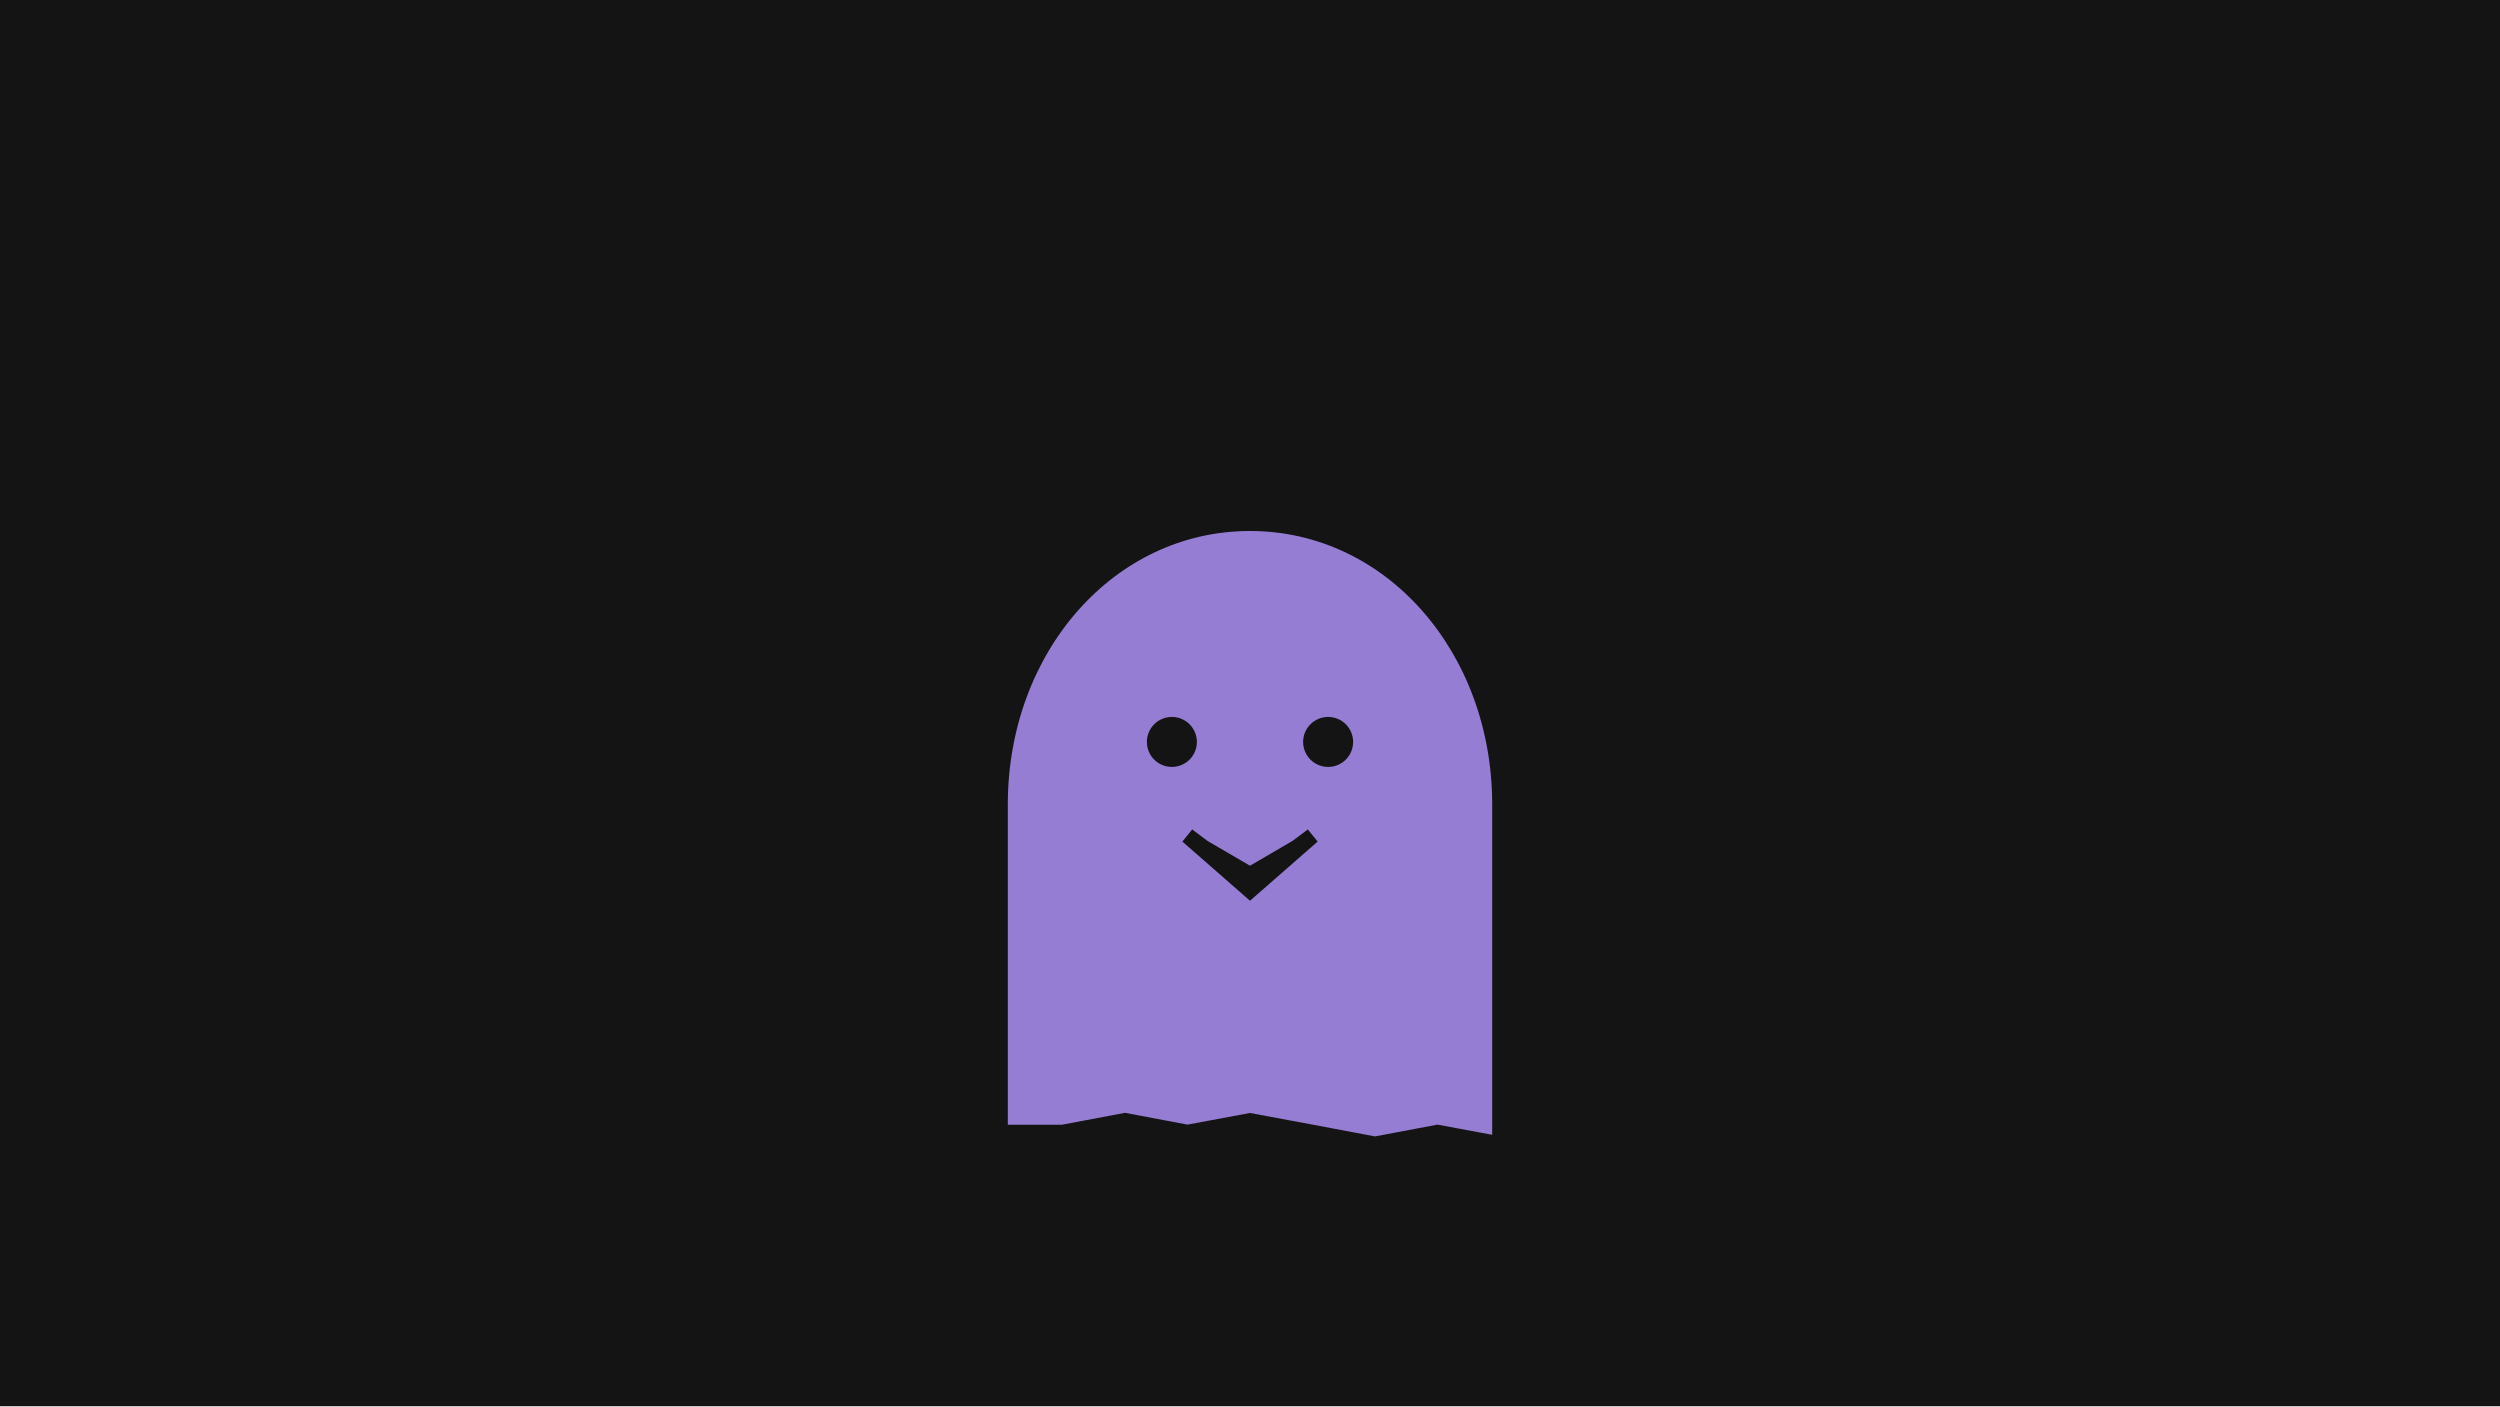
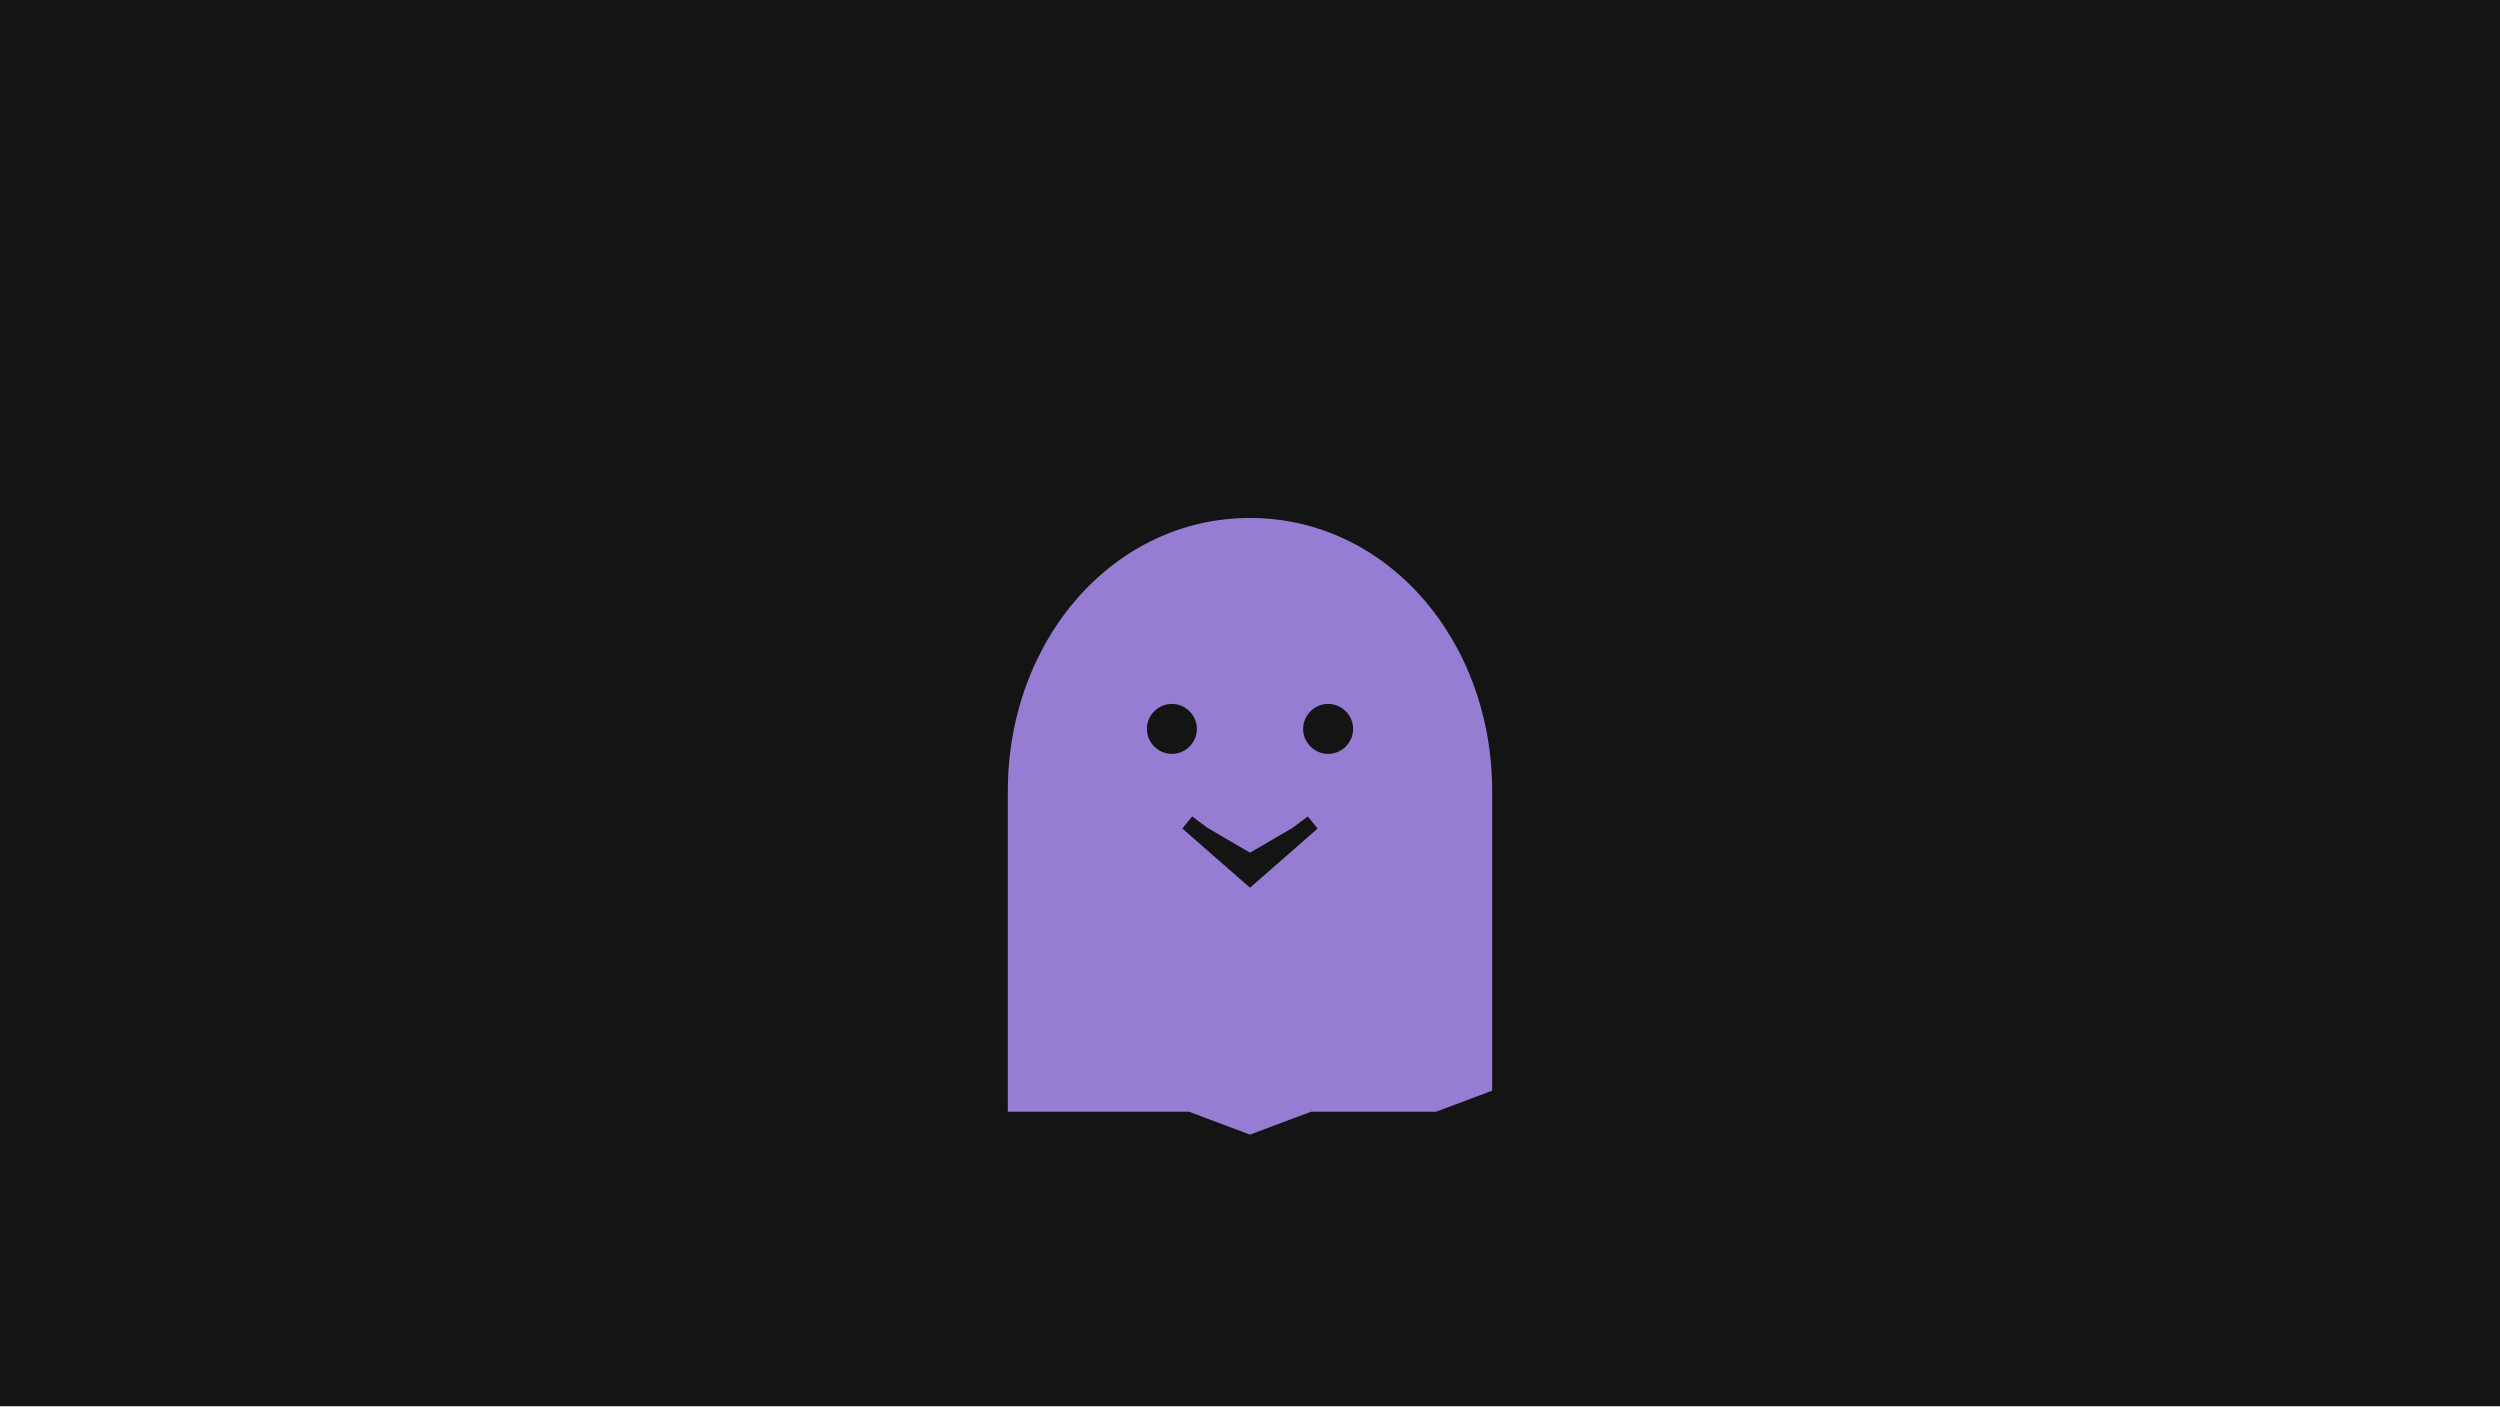
<svg xmlns="http://www.w3.org/2000/svg" width="320" height="180" viewBox="0 0 320 180">
  <g id="s-stage" fill="#141414">
    <path id="s-stage-shape" d="M 0 0 H 320 V 180 H 0 Z" />
  </g>
  <g id="s-character-ghost-float" fill="#967dd4" stroke="#141414" stroke-width="2">
-     <path id="s-character-ghost-float-shape" d="M 160 66.968 C 178 66.968 192 82.968 192 102.968 L 192 146.458 L 184 144.968 L 176 146.477 L 168 144.968 L 160 143.477 L 152 144.968 L 144 143.458 L 136 144.968 L 128 144.968 L 128 102.968 C 128 82.968 142 66.968 160 66.968 Z">
-       <animate attributeName="d" begin="0s" dur="0.8s" calcMode="spline" values="M 160 66.968 C 178 66.968 192 82.968 192 102.968 L 192 146.458 L 184 144.968 L 176 146.477 L 168 144.968 L 160 143.477 L 152 144.968 L 144 143.458 L 136 144.968 L 128 144.968 L 128 102.968 C 128 82.968 142 66.968 160 66.968 Z;M 160 64.616 C 178 64.616 192 80.616 192 100.616 L 192 143.4 L 184 142.616 L 176 144.831 L 168 142.616 L 160 141.831 L 152 142.616 L 144 140.4 L 136 142.616 L 128 142.616 L 128 100.616 C 128 80.616 142 64.616 160 64.616 Z;M 160 62 C 178 62 192 78 192 98 L 192 140 L 184 140 L 176 143 L 168 140 L 160 140 L 152 140 L 144 137 L 136 140 L 128 140 L 128 98 C 128 78 142 62 160 62 Z;M 160 64.616 C 178 64.616 192 80.616 192 100.616 L 192 141.831 L 184 142.616 L 176 144.831 L 168 142.616 L 160 143.4 L 152 142.616 L 144 140.4 L 136 142.616 L 128 142.616 L 128 100.616 C 128 80.616 142 64.616 160 64.616 Z;M 160 66.968 C 178 66.968 192 82.968 192 102.968 L 192 143.477 L 184 144.968 L 176 146.477 L 168 144.968 L 160 146.458 L 152 144.968 L 144 143.458 L 136 144.968 L 128 144.968 L 128 102.968 C 128 82.968 142 66.968 160 66.968 Z;M 160 68.996 C 178 68.996 192 84.996 192 104.996 L 192 144.897 L 184 146.996 L 176 147.897 L 168 146.996 L 160 149.095 L 152 146.996 L 144 146.095 L 136 146.996 L 128 146.996 L 128 104.996 C 128 84.996 142 68.996 160 68.996 Z;M 160 70.613 C 178 70.613 192 86.613 192 106.613 L 192 146.029 L 184 148.613 L 176 149.029 L 168 148.613 L 160 151.196 L 152 148.613 L 144 148.196 L 136 148.613 L 128 148.613 L 128 106.613 C 128 86.613 142 70.613 160 70.613 Z;M 160 71.676 C 178 71.676 192 87.676 192 107.676 L 192 146.773 L 184 149.676 L 176 149.773 L 168 149.676 L 160 152.579 L 152 149.676 L 144 149.579 L 136 149.676 L 128 149.676 L 128 107.676 C 128 87.676 142 71.676 160 71.676 Z;M 160 72 C 178 72 192 88 192 108 L 192 147 L 184 150 L 176 150 L 168 150 L 160 153 L 152 150 L 144 150 L 136 150 L 128 150 L 128 108 C 128 88 142 72 160 72 Z;M 160 71.676 C 178 71.676 192 87.676 192 107.676 L 192 146.773 L 184 149.676 L 176 149.579 L 168 149.676 L 160 152.579 L 152 149.676 L 144 149.773 L 136 149.676 L 128 149.676 L 128 107.676 C 128 87.676 142 71.676 160 71.676 Z;M 160 70.613 C 178 70.613 192 86.613 192 106.613 L 192 146.029 L 184 148.613 L 176 148.196 L 168 148.613 L 160 151.196 L 152 148.613 L 144 149.029 L 136 148.613 L 128 148.613 L 128 106.613 C 128 86.613 142 70.613 160 70.613 Z;M 160 68.996 C 178 68.996 192 84.996 192 104.996 L 192 144.897 L 184 146.996 L 176 146.095 L 168 146.996 L 160 149.095 L 152 146.996 L 144 147.897 L 136 146.996 L 128 146.996 L 128 104.996 C 128 84.996 142 68.996 160 68.996 Z;M 160 66.968 C 178 66.968 192 82.968 192 102.968 L 192 143.477 L 184 144.968 L 176 143.458 L 168 144.968 L 160 146.458 L 152 144.968 L 144 146.477 L 136 144.968 L 128 144.968 L 128 102.968 C 128 82.968 142 66.968 160 66.968 Z;M 160 64.616 C 178 64.616 192 80.616 192 100.616 L 192 141.831 L 184 142.616 L 176 140.4 L 168 142.616 L 160 143.4 L 152 142.616 L 144 144.831 L 136 142.616 L 128 142.616 L 128 100.616 C 128 80.616 142 64.616 160 64.616 Z;M 160 62 C 178 62 192 78 192 98 L 192 140 L 184 140 L 176 137 L 168 140 L 160 140 L 152 140 L 144 143 L 136 140 L 128 140 L 128 98 C 128 78 142 62 160 62 Z;M 160 64.616 C 178 64.616 192 80.616 192 100.616 L 192 143.4 L 184 142.616 L 176 140.4 L 168 142.616 L 160 141.831 L 152 142.616 L 144 144.831 L 136 142.616 L 128 142.616 L 128 100.616 C 128 80.616 142 64.616 160 64.616 Z;M 160 66.968 C 178 66.968 192 82.968 192 102.968 L 192 146.458 L 184 144.968 L 176 143.458 L 168 144.968 L 160 143.477 L 152 144.968 L 144 146.477 L 136 144.968 L 128 144.968 L 128 102.968 C 128 82.968 142 66.968 160 66.968 Z;M 160 68.996 C 178 68.996 192 84.996 192 104.996 L 192 149.095 L 184 146.996 L 176 146.095 L 168 146.996 L 160 144.897 L 152 146.996 L 144 147.897 L 136 146.996 L 128 146.996 L 128 104.996 C 128 84.996 142 68.996 160 68.996 Z;M 160 70.613 C 178 70.613 192 86.613 192 106.613 L 192 151.196 L 184 148.613 L 176 148.196 L 168 148.613 L 160 146.029 L 152 148.613 L 144 149.029 L 136 148.613 L 128 148.613 L 128 106.613 C 128 86.613 142 70.613 160 70.613 Z;M 160 71.676 C 178 71.676 192 87.676 192 107.676 L 192 152.579 L 184 149.676 L 176 149.579 L 168 149.676 L 160 146.773 L 152 149.676 L 144 149.773 L 136 149.676 L 128 149.676 L 128 107.676 C 128 87.676 142 71.676 160 71.676 Z;M 160 72 C 178 72 192 88 192 108 L 192 153 L 184 150 L 176 150 L 168 150 L 160 147 L 152 150 L 144 150 L 136 150 L 128 150 L 128 108 C 128 88 142 72 160 72 Z;M 160 71.676 C 178 71.676 192 87.676 192 107.676 L 192 152.579 L 184 149.676 L 176 149.773 L 168 149.676 L 160 146.773 L 152 149.676 L 144 149.579 L 136 149.676 L 128 149.676 L 128 107.676 C 128 87.676 142 71.676 160 71.676 Z;M 160 70.613 C 178 70.613 192 86.613 192 106.613 L 192 151.196 L 184 148.613 L 176 149.029 L 168 148.613 L 160 146.029 L 152 148.613 L 144 148.196 L 136 148.613 L 128 148.613 L 128 106.613 C 128 86.613 142 70.613 160 70.613 Z;M 160 68.996 C 178 68.996 192 84.996 192 104.996 L 192 149.095 L 184 146.996 L 176 147.897 L 168 146.996 L 160 144.897 L 152 146.996 L 144 146.095 L 136 146.996 L 128 146.996 L 128 104.996 C 128 84.996 142 68.996 160 68.996 Z;M 160 66.968 C 178 66.968 192 82.968 192 102.968 L 192 146.458 L 184 144.968 L 176 146.477 L 168 144.968 L 160 143.477 L 152 144.968 L 144 143.458 L 136 144.968 L 128 144.968 L 128 102.968 C 128 82.968 142 66.968 160 66.968 Z" keyTimes="0;0.042;0.083;0.125;0.167;0.208;0.25;0.292;0.333;0.375;0.417;0.458;0.5;0.542;0.583;0.625;0.667;0.708;0.75;0.792;0.833;0.875;0.917;0.958;1" keySplines="0.61 1 0.88 1;0.12 0 0.39 0;0.61 1 0.88 1;0.61 1 0.88 1;0.61 1 0.88 1;0.61 1 0.88 1;0.61 1 0.88 1;0.61 1 0.88 1;0.61 1 0.88 1;0.61 1 0.88 1;0.61 1 0.88 1;0.61 1 0.88 1;0.61 1 0.88 1;0.12 0 0.39 0;0.61 1 0.88 1;0.61 1 0.88 1;0.61 1 0.88 1;0.61 1 0.88 1;0.61 1 0.88 1;0.61 1 0.88 1;0.61 1 0.88 1;0.61 1 0.88 1;0.61 1 0.88 1;0.61 1 0.88 1" fill="remove" repeatCount="indefinite" />
+     <path id="s-character-ghost-float-shape" d="M 160 65.3 C 178 65.3 192 81.3 192 101.3 L 192 140.3 L 184 143.3 L 176 143.3 L 168 143.3 L 160 146.3 L 152 143.3 L 144 143.3 L 136 143.3 L 128 143.3 L 128 101.3 C 128 81.3 142 65.3 160 65.3 Z">
+       <animate attributeName="d" begin="0s" dur="0.8s" calcMode="spline" values="M 160 65.3 C 178 65.3 192 81.3 192 101.3 L 192 140.3 L 184 143.3 L 176 143.3 L 168 143.3 L 160 146.3 L 152 143.3 L 144 143.3 L 136 143.3 L 128 143.3 L 128 101.3 C 128 81.3 142 65.3 160 65.3 Z;M 160 55.3 C 178 55.3 192 71.3 192 91.3 L 192 130.3 L 184 133.3 L 176 133.3 L 168 133.3 L 160 136.3 L 152 133.3 L 144 133.3 L 136 133.3 L 128 133.3 L 128 91.3 C 128 71.3 142 55.3 160 55.3 Z;M 160 58.7 C 178 58.7 192 74.7 192 94.7 L 192 133.7 L 184 136.7 L 176 136.7 L 168 136.7 L 160 139.7 L 152 136.7 L 144 136.7 L 136 136.7 L 128 136.7 L 128 94.7 C 128 74.7 142 58.7 160 58.7 Z;M 160 68.7 C 178 68.7 192 84.7 192 104.7 L 192 143.7 L 184 146.7 L 176 146.7 L 168 146.7 L 160 149.7 L 152 146.7 L 144 146.7 L 136 146.7 L 128 146.7 L 128 104.7 C 128 84.7 142 68.7 160 68.7 Z;M 160 65.3 C 178 65.3 192 81.3 192 101.3 L 192 140.3 L 184 143.3 L 176 143.3 L 168 143.3 L 160 146.3 L 152 143.3 L 144 143.3 L 136 143.3 L 128 143.3 L 128 101.3 C 128 81.3 142 65.3 160 65.3 Z" keyTimes="0;0.25;0.5;0.75;1" keySplines="0.12 0 0.39 0;0.61 1 0.88 1;0.12 0 0.39 0;0.61 1 0.88 1" fill="remove" repeatCount="indefinite" />
    </path>
  </g>
  <g id="s-character-ghost-float-face" fill="#141414" stroke="#141414" stroke-width="2">
-     <path id="s-character-ghost-float-face-shape" d="M 152.2 94.968 C 152.2 96.183 151.215 97.168 150 97.168 C 148.785 97.168 147.8 96.183 147.8 94.968 C 147.8 93.753 148.785 92.768 150 92.768 C 151.215 92.768 152.2 93.753 152.2 94.968 Z M 172.2 94.968 C 172.2 96.183 171.215 97.168 170 97.168 C 168.785 97.168 167.8 96.183 167.8 94.968 C 167.8 93.753 168.785 92.768 170 92.768 C 171.215 92.768 172.2 93.753 172.2 94.968 Z M 154 108.468 L 160 111.968 L 166 108.468 L 168 106.968 L 160 113.968 L 152 106.968 Z">
-       <animate attributeName="d" begin="0s" dur="0.8s" calcMode="spline" values="M 152.2 94.968 C 152.2 96.183 151.215 97.168 150 97.168 C 148.785 97.168 147.8 96.183 147.8 94.968 C 147.8 93.753 148.785 92.768 150 92.768 C 151.215 92.768 152.2 93.753 152.2 94.968 Z M 172.2 94.968 C 172.2 96.183 171.215 97.168 170 97.168 C 168.785 97.168 167.8 96.183 167.8 94.968 C 167.8 93.753 168.785 92.768 170 92.768 C 171.215 92.768 172.2 93.753 172.2 94.968 Z M 154 108.468 L 160 111.968 L 166 108.468 L 168 106.968 L 160 113.968 L 152 106.968 Z;M 152.2 92.616 C 152.2 93.831 151.215 94.816 150 94.816 C 148.785 94.816 147.8 93.831 147.8 92.616 C 147.8 91.401 148.785 90.416 150 90.416 C 151.215 90.416 152.2 91.401 152.2 92.616 Z M 172.2 92.616 C 172.2 93.831 171.215 94.816 170 94.816 C 168.785 94.816 167.8 93.831 167.8 92.616 C 167.8 91.401 168.785 90.416 170 90.416 C 171.215 90.416 172.2 91.401 172.2 92.616 Z M 154 106.116 L 160 109.616 L 166 106.116 L 168 104.616 L 160 111.616 L 152 104.616 Z;M 152.2 90 C 152.2 91.215 151.215 92.2 150 92.2 C 148.785 92.2 147.8 91.215 147.8 90 C 147.8 88.785 148.785 87.8 150 87.8 C 151.215 87.8 152.2 88.785 152.2 90 Z M 172.2 90 C 172.2 91.215 171.215 92.2 170 92.2 C 168.785 92.2 167.8 91.215 167.8 90 C 167.8 88.785 168.785 87.8 170 87.8 C 171.215 87.8 172.2 88.785 172.2 90 Z M 154 103.5 L 160 107 L 166 103.5 L 168 102 L 160 109 L 152 102 Z;M 152.2 92.616 C 152.2 93.831 151.215 94.816 150 94.816 C 148.785 94.816 147.8 93.831 147.8 92.616 C 147.8 91.401 148.785 90.416 150 90.416 C 151.215 90.416 152.2 91.401 152.2 92.616 Z M 172.2 92.616 C 172.2 93.831 171.215 94.816 170 94.816 C 168.785 94.816 167.8 93.831 167.8 92.616 C 167.8 91.401 168.785 90.416 170 90.416 C 171.215 90.416 172.2 91.401 172.2 92.616 Z M 154 106.116 L 160 109.616 L 166 106.116 L 168 104.616 L 160 111.616 L 152 104.616 Z;M 152.2 94.968 C 152.2 96.183 151.215 97.168 150 97.168 C 148.785 97.168 147.8 96.183 147.8 94.968 C 147.8 93.753 148.785 92.768 150 92.768 C 151.215 92.768 152.2 93.753 152.2 94.968 Z M 172.2 94.968 C 172.2 96.183 171.215 97.168 170 97.168 C 168.785 97.168 167.8 96.183 167.8 94.968 C 167.8 93.753 168.785 92.768 170 92.768 C 171.215 92.768 172.2 93.753 172.2 94.968 Z M 154 108.468 L 160 111.968 L 166 108.468 L 168 106.968 L 160 113.968 L 152 106.968 Z;M 152.2 96.996 C 152.2 98.211 151.215 99.196 150 99.196 C 148.785 99.196 147.8 98.211 147.8 96.996 C 147.8 95.781 148.785 94.796 150 94.796 C 151.215 94.796 152.2 95.781 152.2 96.996 Z M 172.2 96.996 C 172.2 98.211 171.215 99.196 170 99.196 C 168.785 99.196 167.8 98.211 167.8 96.996 C 167.8 95.781 168.785 94.796 170 94.796 C 171.215 94.796 172.2 95.781 172.2 96.996 Z M 154 110.496 L 160 113.996 L 166 110.496 L 168 108.996 L 160 115.996 L 152 108.996 Z;M 152.2 98.613 C 152.2 99.828 151.215 100.813 150 100.813 C 148.785 100.813 147.8 99.828 147.8 98.613 C 147.8 97.398 148.785 96.413 150 96.413 C 151.215 96.413 152.2 97.398 152.2 98.613 Z M 172.2 98.613 C 172.2 99.828 171.215 100.813 170 100.813 C 168.785 100.813 167.8 99.828 167.8 98.613 C 167.8 97.398 168.785 96.413 170 96.413 C 171.215 96.413 172.2 97.398 172.2 98.613 Z M 154 112.113 L 160 115.613 L 166 112.113 L 168 110.613 L 160 117.613 L 152 110.613 Z;M 152.2 99.676 C 152.2 100.891 151.215 101.876 150 101.876 C 148.785 101.876 147.8 100.891 147.8 99.676 C 147.8 98.461 148.785 97.476 150 97.476 C 151.215 97.476 152.2 98.461 152.2 99.676 Z M 172.2 99.676 C 172.2 100.891 171.215 101.876 170 101.876 C 168.785 101.876 167.8 100.891 167.8 99.676 C 167.8 98.461 168.785 97.476 170 97.476 C 171.215 97.476 172.2 98.461 172.2 99.676 Z M 154 113.176 L 160 116.676 L 166 113.176 L 168 111.676 L 160 118.676 L 152 111.676 Z;M 152.2 100 C 152.2 101.215 151.215 102.2 150 102.2 C 148.785 102.2 147.8 101.215 147.8 100 C 147.8 98.785 148.785 97.8 150 97.8 C 151.215 97.8 152.2 98.785 152.2 100 Z M 172.2 100 C 172.2 101.215 171.215 102.2 170 102.2 C 168.785 102.2 167.8 101.215 167.8 100 C 167.8 98.785 168.785 97.8 170 97.8 C 171.215 97.8 172.2 98.785 172.2 100 Z M 154 113.5 L 160 117 L 166 113.5 L 168 112 L 160 119 L 152 112 Z;M 152.2 99.676 C 152.2 100.891 151.215 101.876 150 101.876 C 148.785 101.876 147.8 100.891 147.8 99.676 C 147.8 98.461 148.785 97.476 150 97.476 C 151.215 97.476 152.2 98.461 152.2 99.676 Z M 172.2 99.676 C 172.2 100.891 171.215 101.876 170 101.876 C 168.785 101.876 167.8 100.891 167.8 99.676 C 167.8 98.461 168.785 97.476 170 97.476 C 171.215 97.476 172.2 98.461 172.2 99.676 Z M 154 113.176 L 160 116.676 L 166 113.176 L 168 111.676 L 160 118.676 L 152 111.676 Z;M 152.2 98.613 C 152.2 99.828 151.215 100.813 150 100.813 C 148.785 100.813 147.8 99.828 147.8 98.613 C 147.8 97.398 148.785 96.413 150 96.413 C 151.215 96.413 152.2 97.398 152.2 98.613 Z M 172.2 98.613 C 172.2 99.828 171.215 100.813 170 100.813 C 168.785 100.813 167.8 99.828 167.8 98.613 C 167.8 97.398 168.785 96.413 170 96.413 C 171.215 96.413 172.2 97.398 172.2 98.613 Z M 154 112.113 L 160 115.613 L 166 112.113 L 168 110.613 L 160 117.613 L 152 110.613 Z;M 152.2 96.996 C 152.2 98.211 151.215 99.196 150 99.196 C 148.785 99.196 147.8 98.211 147.8 96.996 C 147.8 95.781 148.785 94.796 150 94.796 C 151.215 94.796 152.2 95.781 152.2 96.996 Z M 172.2 96.996 C 172.2 98.211 171.215 99.196 170 99.196 C 168.785 99.196 167.8 98.211 167.8 96.996 C 167.8 95.781 168.785 94.796 170 94.796 C 171.215 94.796 172.2 95.781 172.2 96.996 Z M 154 110.496 L 160 113.996 L 166 110.496 L 168 108.996 L 160 115.996 L 152 108.996 Z;M 152.2 94.968 C 152.2 96.183 151.215 97.168 150 97.168 C 148.785 97.168 147.8 96.183 147.8 94.968 C 147.8 93.753 148.785 92.768 150 92.768 C 151.215 92.768 152.2 93.753 152.2 94.968 Z M 172.2 94.968 C 172.2 96.183 171.215 97.168 170 97.168 C 168.785 97.168 167.8 96.183 167.8 94.968 C 167.8 93.753 168.785 92.768 170 92.768 C 171.215 92.768 172.2 93.753 172.2 94.968 Z M 154 108.468 L 160 111.968 L 166 108.468 L 168 106.968 L 160 113.968 L 152 106.968 Z;M 152.2 92.616 C 152.2 93.831 151.215 94.816 150 94.816 C 148.785 94.816 147.8 93.831 147.8 92.616 C 147.8 91.401 148.785 90.416 150 90.416 C 151.215 90.416 152.2 91.401 152.2 92.616 Z M 172.2 92.616 C 172.2 93.831 171.215 94.816 170 94.816 C 168.785 94.816 167.8 93.831 167.8 92.616 C 167.8 91.401 168.785 90.416 170 90.416 C 171.215 90.416 172.2 91.401 172.2 92.616 Z M 154 106.116 L 160 109.616 L 166 106.116 L 168 104.616 L 160 111.616 L 152 104.616 Z;M 152.2 90 C 152.2 91.215 151.215 92.2 150 92.2 C 148.785 92.2 147.8 91.215 147.8 90 C 147.8 88.785 148.785 87.8 150 87.8 C 151.215 87.8 152.2 88.785 152.2 90 Z M 172.2 90 C 172.2 91.215 171.215 92.2 170 92.2 C 168.785 92.2 167.8 91.215 167.8 90 C 167.8 88.785 168.785 87.8 170 87.8 C 171.215 87.8 172.2 88.785 172.2 90 Z M 154 103.5 L 160 107 L 166 103.5 L 168 102 L 160 109 L 152 102 Z;M 152.2 92.616 C 152.2 93.831 151.215 94.816 150 94.816 C 148.785 94.816 147.8 93.831 147.8 92.616 C 147.8 91.401 148.785 90.416 150 90.416 C 151.215 90.416 152.2 91.401 152.2 92.616 Z M 172.2 92.616 C 172.2 93.831 171.215 94.816 170 94.816 C 168.785 94.816 167.8 93.831 167.8 92.616 C 167.8 91.401 168.785 90.416 170 90.416 C 171.215 90.416 172.2 91.401 172.2 92.616 Z M 154 106.116 L 160 109.616 L 166 106.116 L 168 104.616 L 160 111.616 L 152 104.616 Z;M 152.2 94.968 C 152.2 96.183 151.215 97.168 150 97.168 C 148.785 97.168 147.8 96.183 147.8 94.968 C 147.8 93.753 148.785 92.768 150 92.768 C 151.215 92.768 152.2 93.753 152.2 94.968 Z M 172.2 94.968 C 172.2 96.183 171.215 97.168 170 97.168 C 168.785 97.168 167.8 96.183 167.8 94.968 C 167.8 93.753 168.785 92.768 170 92.768 C 171.215 92.768 172.2 93.753 172.2 94.968 Z M 154 108.468 L 160 111.968 L 166 108.468 L 168 106.968 L 160 113.968 L 152 106.968 Z;M 152.2 96.996 C 152.2 98.211 151.215 99.196 150 99.196 C 148.785 99.196 147.8 98.211 147.8 96.996 C 147.8 95.781 148.785 94.796 150 94.796 C 151.215 94.796 152.2 95.781 152.2 96.996 Z M 172.2 96.996 C 172.2 98.211 171.215 99.196 170 99.196 C 168.785 99.196 167.8 98.211 167.8 96.996 C 167.8 95.781 168.785 94.796 170 94.796 C 171.215 94.796 172.2 95.781 172.2 96.996 Z M 154 110.496 L 160 113.996 L 166 110.496 L 168 108.996 L 160 115.996 L 152 108.996 Z;M 152.2 98.613 C 152.2 99.828 151.215 100.813 150 100.813 C 148.785 100.813 147.8 99.828 147.8 98.613 C 147.8 97.398 148.785 96.413 150 96.413 C 151.215 96.413 152.2 97.398 152.2 98.613 Z M 172.2 98.613 C 172.2 99.828 171.215 100.813 170 100.813 C 168.785 100.813 167.8 99.828 167.8 98.613 C 167.8 97.398 168.785 96.413 170 96.413 C 171.215 96.413 172.2 97.398 172.2 98.613 Z M 154 112.113 L 160 115.613 L 166 112.113 L 168 110.613 L 160 117.613 L 152 110.613 Z;M 152.2 99.676 C 152.2 100.891 151.215 101.876 150 101.876 C 148.785 101.876 147.8 100.891 147.8 99.676 C 147.8 98.461 148.785 97.476 150 97.476 C 151.215 97.476 152.2 98.461 152.2 99.676 Z M 172.2 99.676 C 172.2 100.891 171.215 101.876 170 101.876 C 168.785 101.876 167.8 100.891 167.8 99.676 C 167.8 98.461 168.785 97.476 170 97.476 C 171.215 97.476 172.2 98.461 172.2 99.676 Z M 154 113.176 L 160 116.676 L 166 113.176 L 168 111.676 L 160 118.676 L 152 111.676 Z;M 152.2 100 C 152.2 101.215 151.215 102.2 150 102.2 C 148.785 102.2 147.8 101.215 147.8 100 C 147.8 98.785 148.785 97.8 150 97.8 C 151.215 97.8 152.2 98.785 152.2 100 Z M 172.2 100 C 172.2 101.215 171.215 102.2 170 102.2 C 168.785 102.2 167.8 101.215 167.8 100 C 167.8 98.785 168.785 97.8 170 97.8 C 171.215 97.8 172.2 98.785 172.2 100 Z M 154 113.5 L 160 117 L 166 113.5 L 168 112 L 160 119 L 152 112 Z;M 152.2 99.676 C 152.2 100.891 151.215 101.876 150 101.876 C 148.785 101.876 147.8 100.891 147.8 99.676 C 147.8 98.461 148.785 97.476 150 97.476 C 151.215 97.476 152.2 98.461 152.2 99.676 Z M 172.2 99.676 C 172.2 100.891 171.215 101.876 170 101.876 C 168.785 101.876 167.8 100.891 167.8 99.676 C 167.8 98.461 168.785 97.476 170 97.476 C 171.215 97.476 172.2 98.461 172.2 99.676 Z M 154 113.176 L 160 116.676 L 166 113.176 L 168 111.676 L 160 118.676 L 152 111.676 Z;M 152.2 98.613 C 152.2 99.828 151.215 100.813 150 100.813 C 148.785 100.813 147.8 99.828 147.8 98.613 C 147.8 97.398 148.785 96.413 150 96.413 C 151.215 96.413 152.2 97.398 152.2 98.613 Z M 172.2 98.613 C 172.2 99.828 171.215 100.813 170 100.813 C 168.785 100.813 167.8 99.828 167.8 98.613 C 167.8 97.398 168.785 96.413 170 96.413 C 171.215 96.413 172.2 97.398 172.2 98.613 Z M 154 112.113 L 160 115.613 L 166 112.113 L 168 110.613 L 160 117.613 L 152 110.613 Z;M 152.2 96.996 C 152.2 98.211 151.215 99.196 150 99.196 C 148.785 99.196 147.8 98.211 147.8 96.996 C 147.8 95.781 148.785 94.796 150 94.796 C 151.215 94.796 152.2 95.781 152.2 96.996 Z M 172.2 96.996 C 172.2 98.211 171.215 99.196 170 99.196 C 168.785 99.196 167.8 98.211 167.8 96.996 C 167.8 95.781 168.785 94.796 170 94.796 C 171.215 94.796 172.2 95.781 172.2 96.996 Z M 154 110.496 L 160 113.996 L 166 110.496 L 168 108.996 L 160 115.996 L 152 108.996 Z;M 152.2 94.968 C 152.2 96.183 151.215 97.168 150 97.168 C 148.785 97.168 147.8 96.183 147.8 94.968 C 147.8 93.753 148.785 92.768 150 92.768 C 151.215 92.768 152.2 93.753 152.2 94.968 Z M 172.2 94.968 C 172.2 96.183 171.215 97.168 170 97.168 C 168.785 97.168 167.8 96.183 167.8 94.968 C 167.8 93.753 168.785 92.768 170 92.768 C 171.215 92.768 172.2 93.753 172.2 94.968 Z M 154 108.468 L 160 111.968 L 166 108.468 L 168 106.968 L 160 113.968 L 152 106.968 Z" keyTimes="0;0.042;0.083;0.125;0.167;0.208;0.25;0.292;0.333;0.375;0.417;0.458;0.5;0.542;0.583;0.625;0.667;0.708;0.75;0.792;0.833;0.875;0.917;0.958;1" keySplines="0.61 1 0.88 1;0.12 0 0.39 0;0.61 1 0.88 1;0.61 1 0.88 1;0.61 1 0.88 1;0.61 1 0.88 1;0.61 1 0.88 1;0.61 1 0.88 1;0.61 1 0.88 1;0.61 1 0.88 1;0.61 1 0.88 1;0.61 1 0.88 1;0.61 1 0.88 1;0.12 0 0.39 0;0.61 1 0.88 1;0.61 1 0.88 1;0.61 1 0.88 1;0.61 1 0.88 1;0.61 1 0.88 1;0.61 1 0.88 1;0.61 1 0.88 1;0.61 1 0.88 1;0.61 1 0.88 1;0.61 1 0.88 1" fill="remove" repeatCount="indefinite" />
+     <path id="s-character-ghost-float-face-shape" d="M 152.2 93.3 C 152.2 94.5 151.2 95.5 150 95.5 C 148.8 95.5 147.8 94.5 147.8 93.3 C 147.8 92.1 148.8 91.1 150 91.1 C 151.2 91.1 152.2 92.1 152.2 93.3 Z M 172.2 93.3 C 172.2 94.5 171.2 95.5 170 95.5 C 168.8 95.5 167.8 94.5 167.8 93.3 C 167.8 92.1 168.8 91.1 170 91.1 C 171.2 91.1 172.2 92.1 172.2 93.3 Z M 154 106.8 L 160 110.3 L 166 106.8 L 168 105.3 L 160 112.3 L 152 105.3 Z">
+       <animate attributeName="d" begin="0s" dur="0.8s" calcMode="spline" values="M 152.2 93.3 C 152.2 94.5 151.2 95.5 150 95.5 C 148.8 95.5 147.8 94.5 147.8 93.3 C 147.8 92.1 148.8 91.1 150 91.1 C 151.2 91.1 152.2 92.1 152.2 93.3 Z M 172.2 93.3 C 172.2 94.5 171.2 95.5 170 95.5 C 168.8 95.5 167.8 94.5 167.8 93.3 C 167.8 92.1 168.8 91.1 170 91.1 C 171.2 91.1 172.2 92.1 172.2 93.3 Z M 154 106.8 L 160 110.3 L 166 106.8 L 168 105.3 L 160 112.3 L 152 105.3 Z;M 152.2 83.3 C 152.2 84.5 151.2 85.5 150 85.5 C 148.8 85.5 147.8 84.5 147.8 83.3 C 147.8 82.1 148.8 81.1 150 81.1 C 151.2 81.1 152.2 82.1 152.2 83.3 Z M 172.2 83.3 C 172.2 84.5 171.2 85.5 170 85.5 C 168.8 85.5 167.8 84.5 167.8 83.3 C 167.8 82.1 168.8 81.1 170 81.1 C 171.2 81.1 172.2 82.1 172.2 83.3 Z M 154 96.8 L 160 100.3 L 166 96.8 L 168 95.3 L 160 102.3 L 152 95.3 Z;M 152.2 86.7 C 152.2 87.9 151.2 88.9 150 88.9 C 148.8 88.9 147.8 87.9 147.8 86.7 C 147.8 85.5 148.8 84.5 150 84.5 C 151.2 84.5 152.2 85.5 152.2 86.7 Z M 172.2 86.7 C 172.2 87.9 171.2 88.9 170 88.9 C 168.8 88.9 167.8 87.9 167.8 86.7 C 167.8 85.5 168.8 84.5 170 84.5 C 171.2 84.5 172.2 85.5 172.2 86.7 Z M 154 100.2 L 160 103.7 L 166 100.2 L 168 98.7 L 160 105.7 L 152 98.7 Z;M 152.2 96.7 C 152.2 97.9 151.2 98.9 150 98.9 C 148.8 98.9 147.8 97.9 147.8 96.7 C 147.8 95.5 148.8 94.5 150 94.5 C 151.2 94.5 152.2 95.5 152.2 96.7 Z M 172.2 96.7 C 172.2 97.9 171.2 98.9 170 98.9 C 168.8 98.9 167.8 97.9 167.8 96.7 C 167.8 95.5 168.8 94.5 170 94.5 C 171.2 94.5 172.2 95.5 172.2 96.7 Z M 154 110.2 L 160 113.7 L 166 110.2 L 168 108.7 L 160 115.7 L 152 108.7 Z;M 152.2 93.3 C 152.2 94.5 151.2 95.5 150 95.5 C 148.8 95.5 147.8 94.5 147.8 93.3 C 147.8 92.1 148.8 91.1 150 91.1 C 151.2 91.1 152.2 92.1 152.2 93.3 Z M 172.2 93.3 C 172.2 94.5 171.2 95.5 170 95.5 C 168.8 95.5 167.8 94.5 167.8 93.3 C 167.8 92.1 168.8 91.1 170 91.1 C 171.2 91.1 172.2 92.1 172.2 93.3 Z M 154 106.8 L 160 110.3 L 166 106.8 L 168 105.3 L 160 112.3 L 152 105.3 Z" keyTimes="0;0.25;0.5;0.75;1" keySplines="0.12 0 0.39 0;0.61 1 0.88 1;0.12 0 0.39 0;0.61 1 0.88 1" fill="remove" repeatCount="indefinite" />
    </path>
  </g>
</svg>
